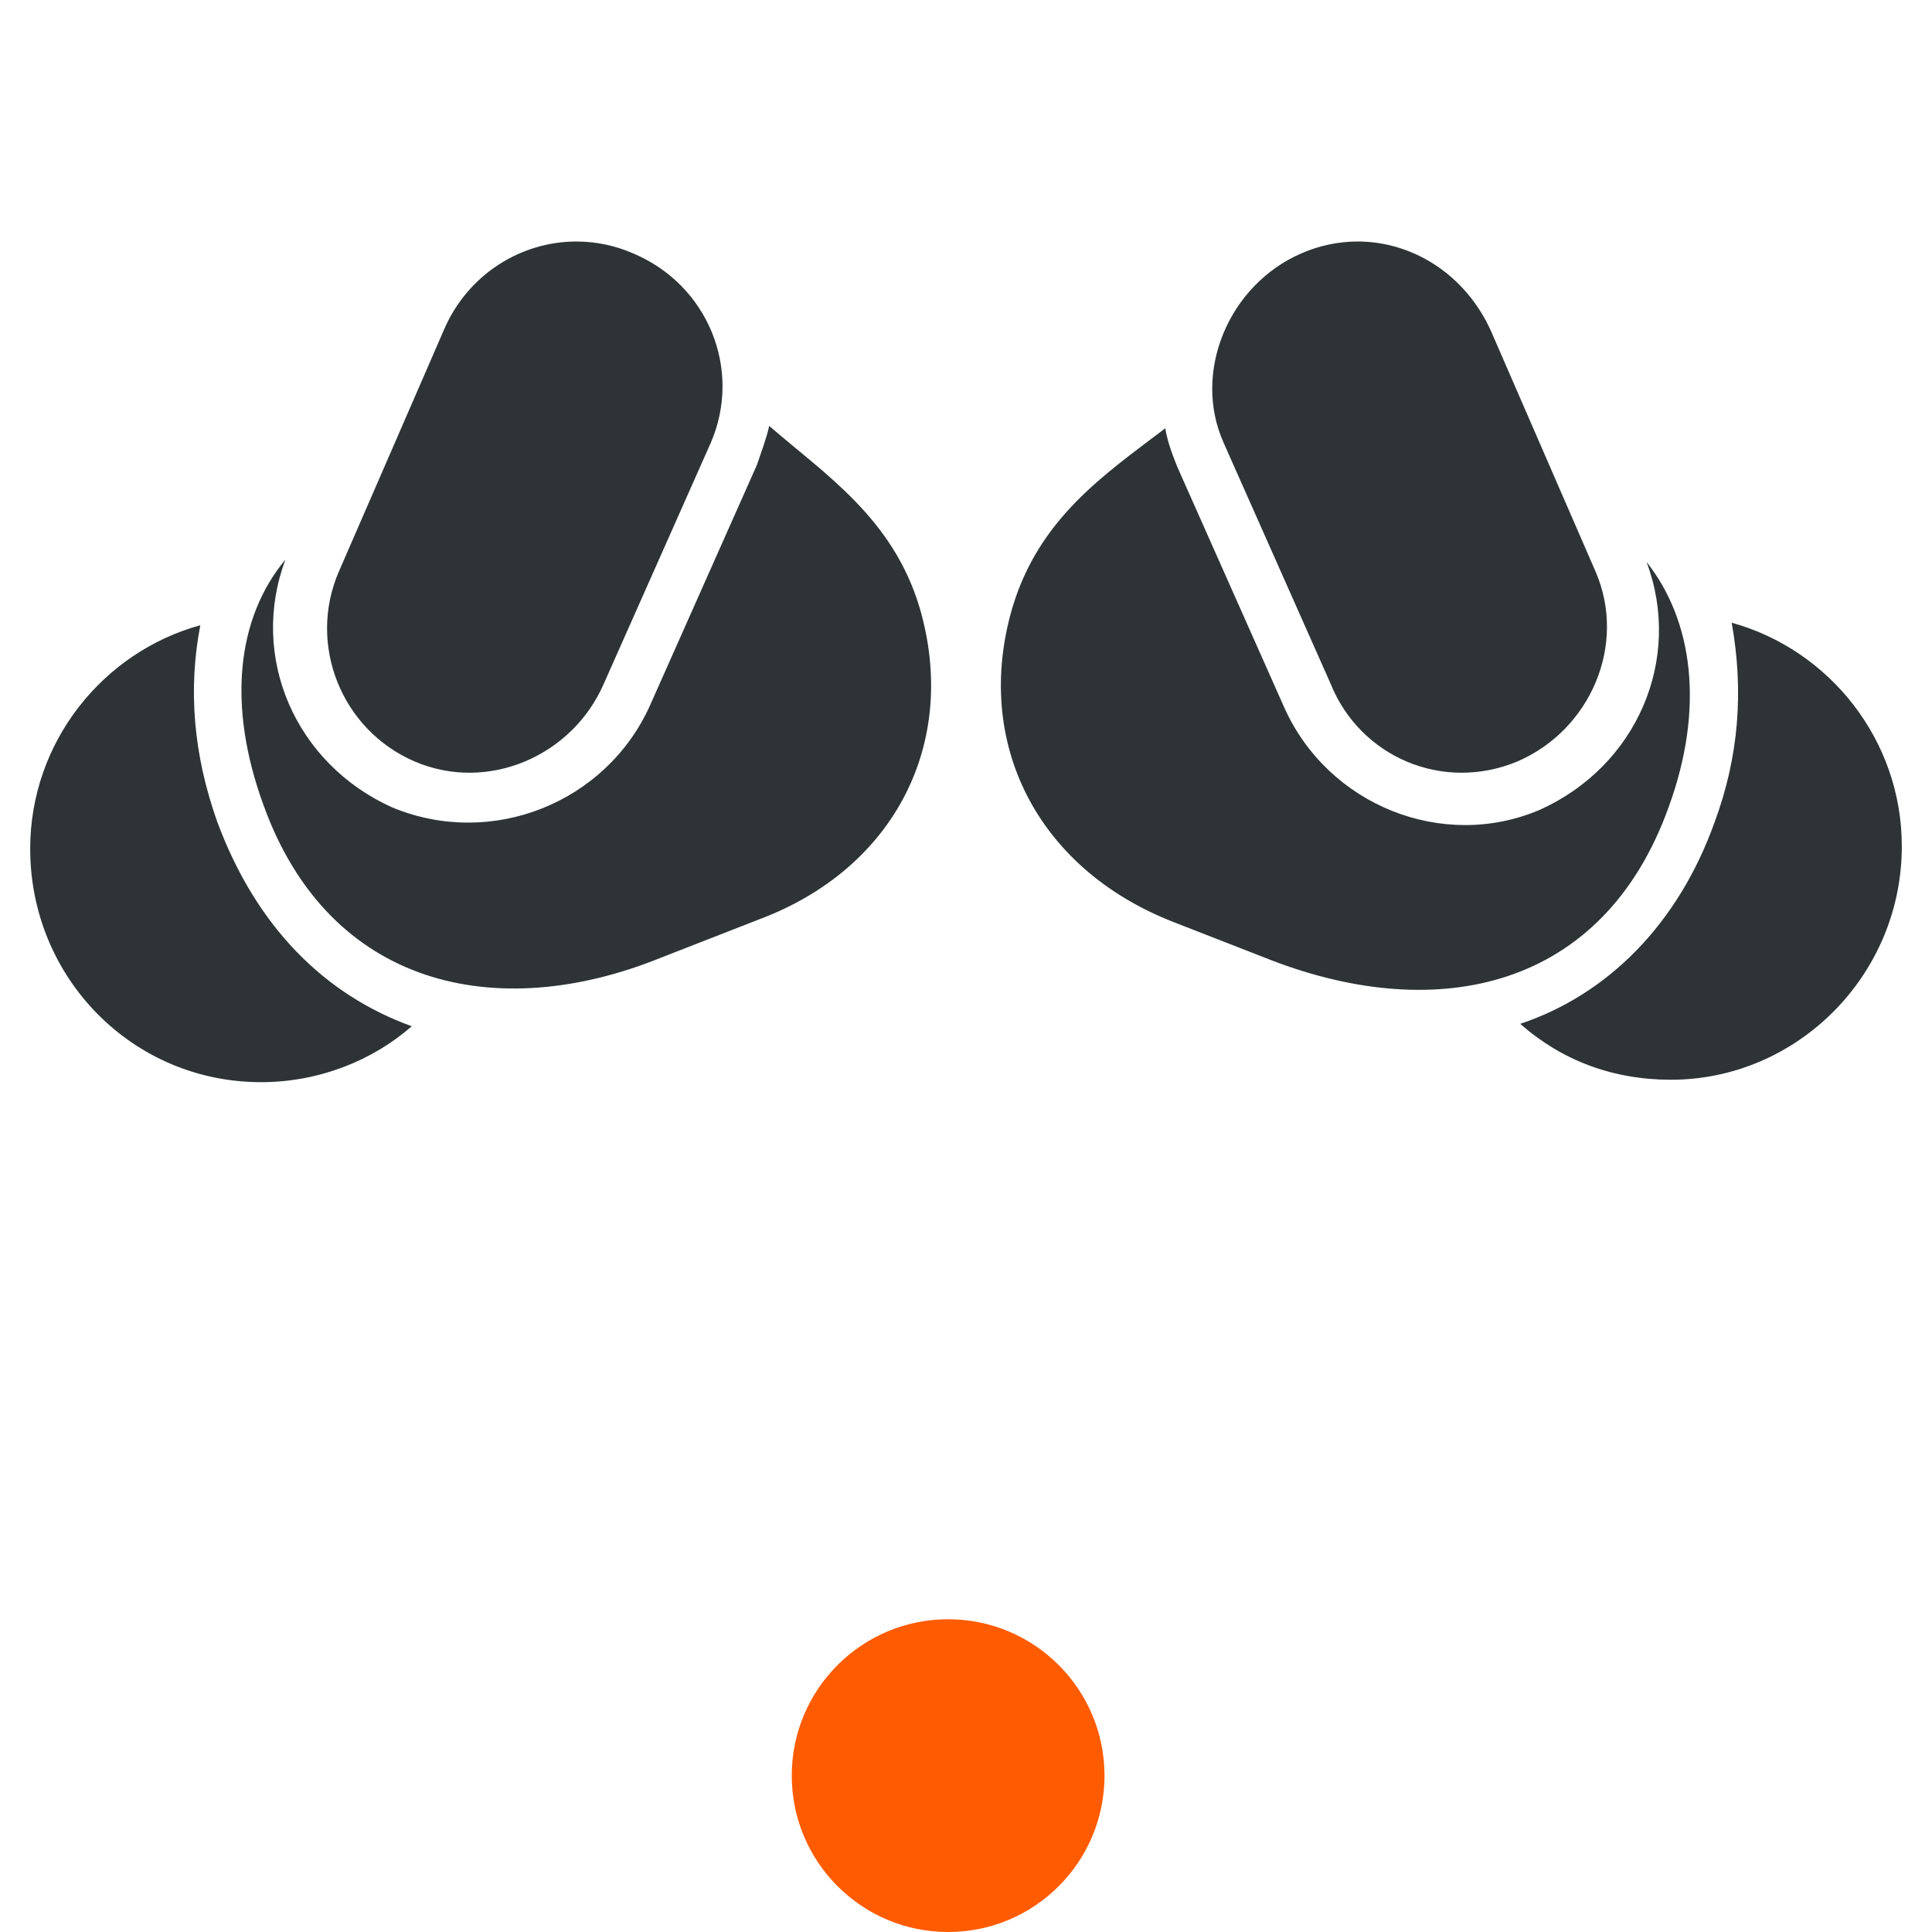
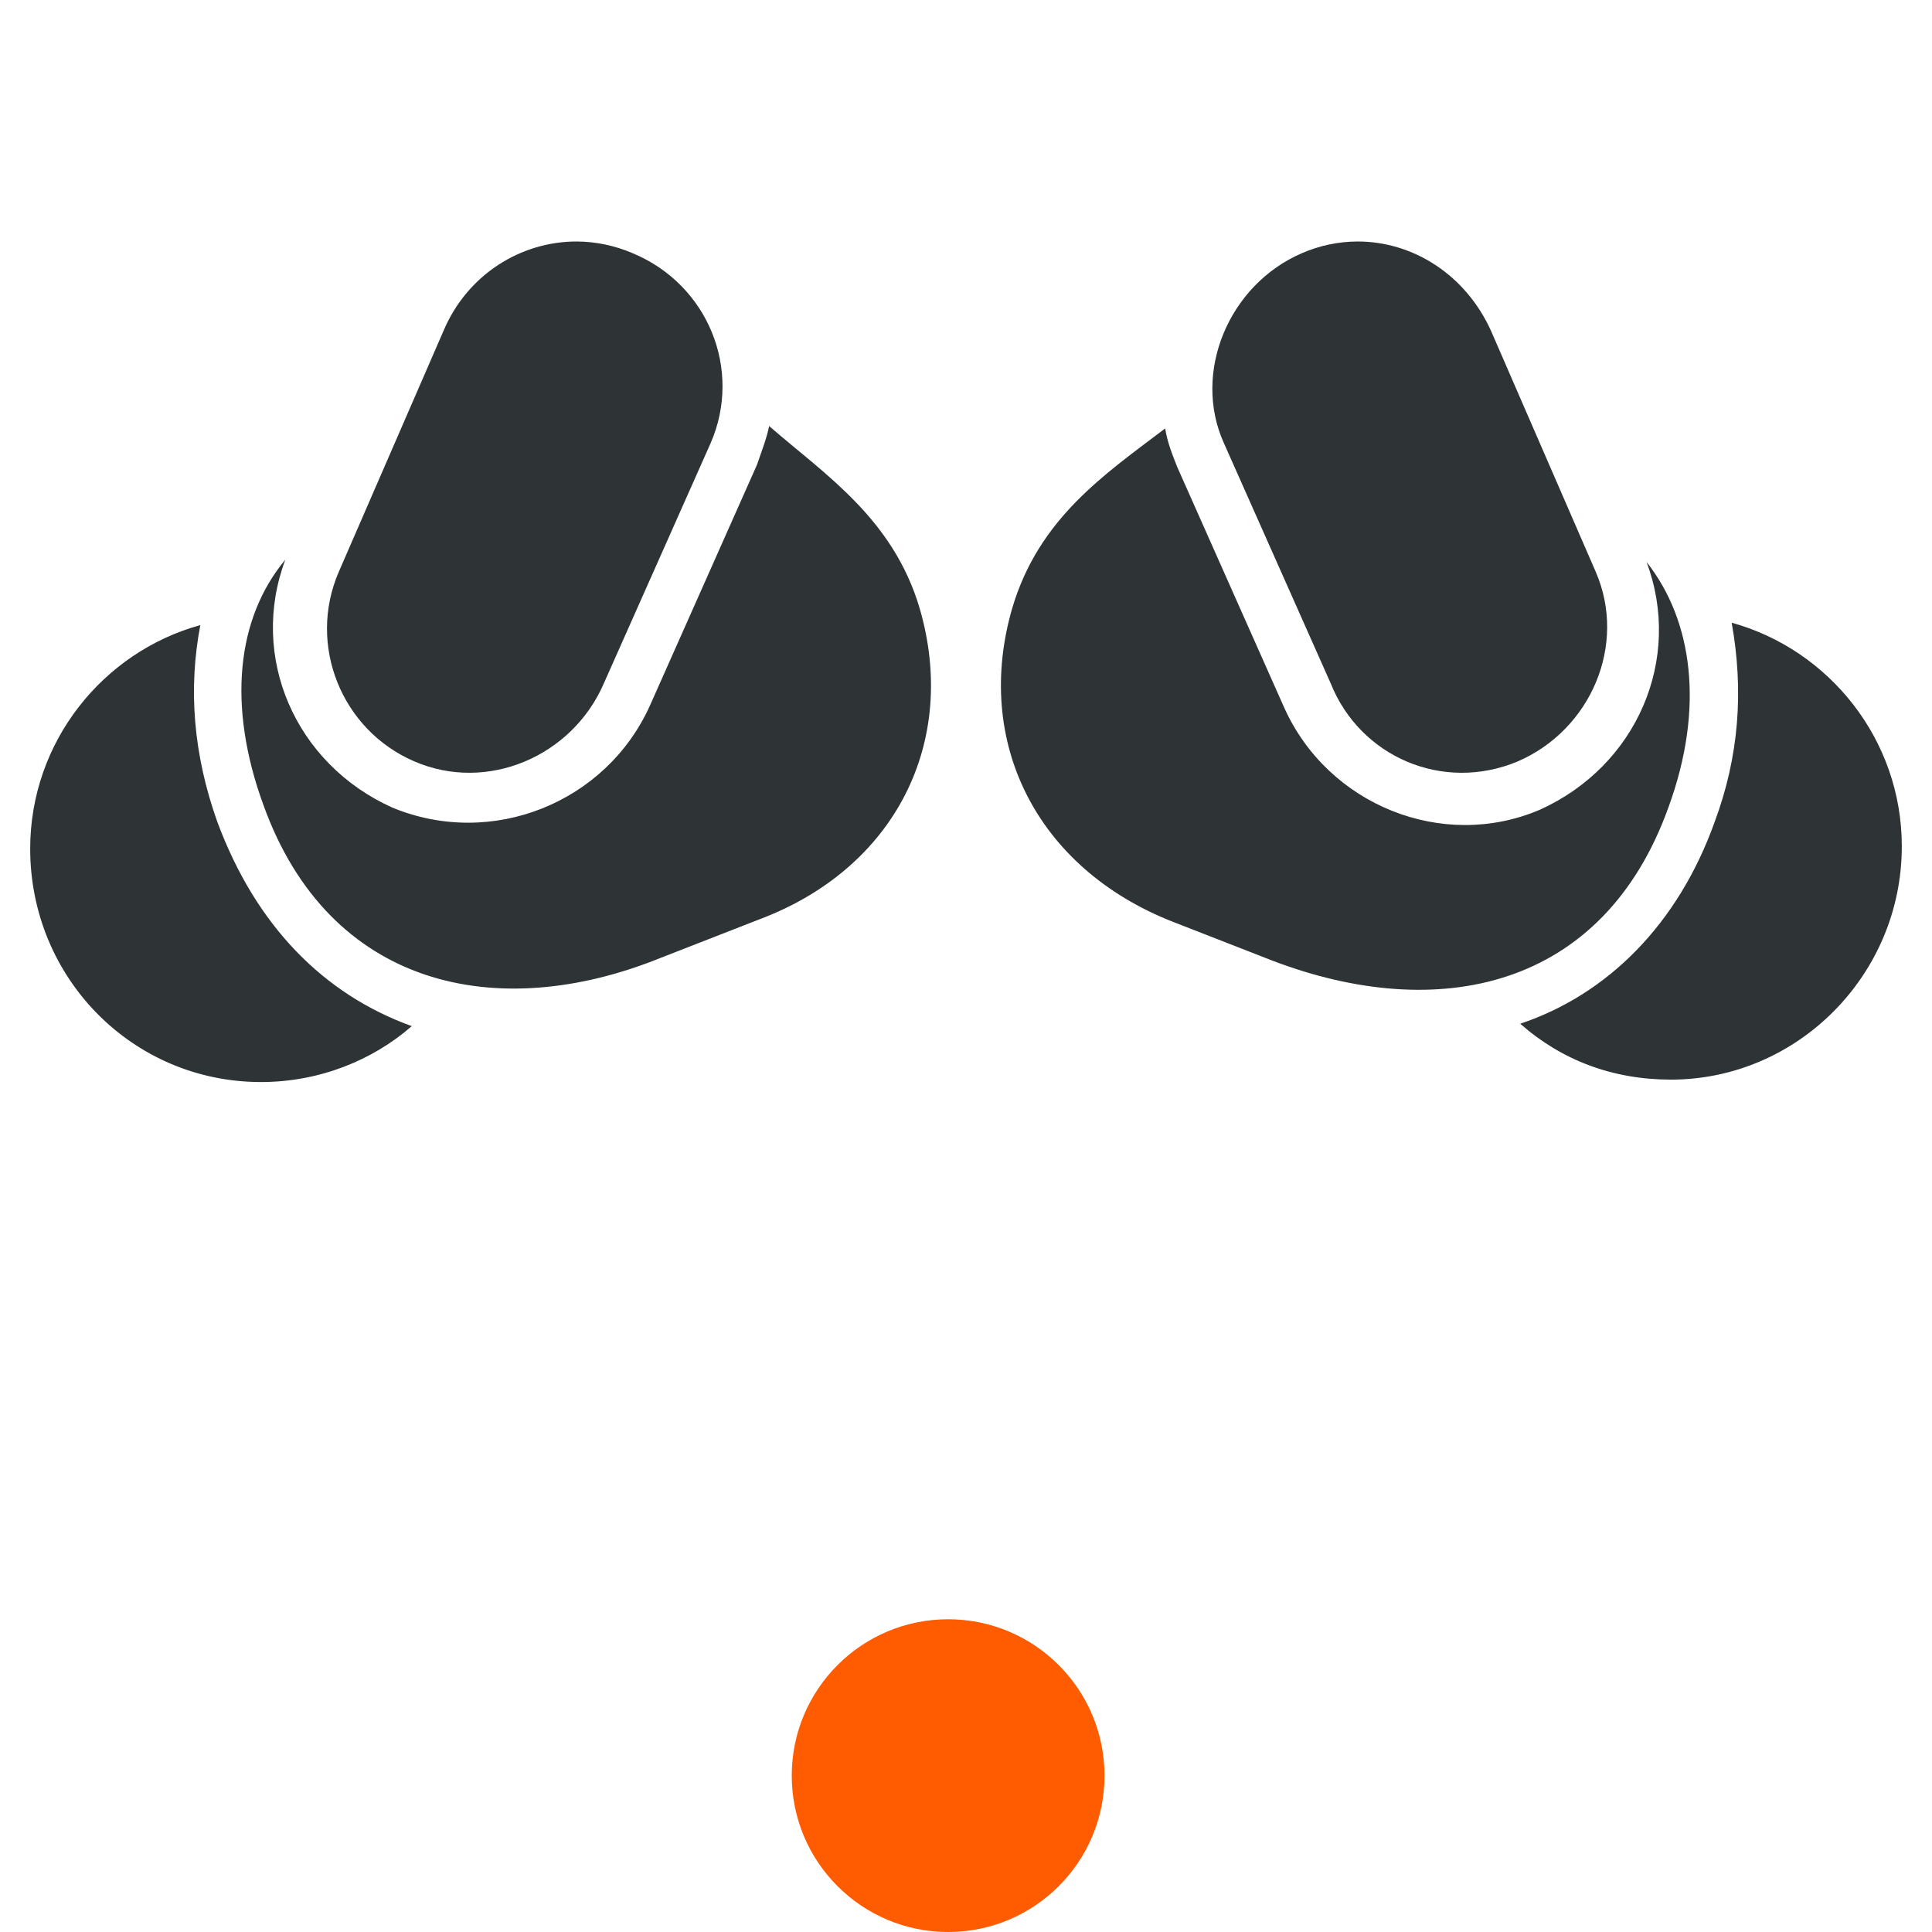
- <svg xmlns="http://www.w3.org/2000/svg" height="16" viewBox="0 0 16 16" width="16" version="1.1" id="svg1">
-   <defs id="defs1" />
-   <circle class="warning" cx="7.852" cy="14.705" fill="#ff5b00" r="1.295" id="circle1" />
-   <path id="path2" d="M 4.779,2 C 4.314,1.998 3.868,2.274 3.672,2.742 L 2.806,4.734 C 2.545,5.338 2.827,6.043 3.431,6.305 4.035,6.566 4.739,6.265 5.001,5.661 L 5.886,3.668 C 6.148,3.064 5.866,2.359 5.242,2.098 5.091,2.032 4.934,2.001 4.779,2 Z M 11.238,2 C 11.085,2.001 10.929,2.032 10.778,2.098 10.174,2.359 9.872,3.084 10.134,3.668 L 11.019,5.661 C 11.261,6.265 11.945,6.566 12.569,6.305 13.173,6.043 13.475,5.338 13.214,4.734 L 12.348,2.742 C 12.137,2.274 11.699,1.998 11.238,2 Z M 6.37,3.527 C 6.349,3.627 6.309,3.728 6.269,3.849 L 5.383,5.842 C 5.021,6.647 4.075,7.029 3.249,6.687 2.444,6.325 2.062,5.439 2.364,4.634 1.961,5.117 1.88,5.842 2.182,6.667 2.726,8.177 4.115,8.479 5.464,7.935 L 6.289,7.613 C 7.416,7.19 7.94,6.144 7.617,5.036 7.396,4.292 6.833,3.929 6.37,3.527 Z M 9.65,3.547 C 9.147,3.93 8.604,4.292 8.383,5.036 8.06,6.144 8.584,7.19 9.711,7.633 L 10.536,7.955 C 11.905,8.479 13.274,8.197 13.818,6.687 14.12,5.862 14.019,5.137 13.636,4.654 13.938,5.459 13.556,6.345 12.751,6.707 11.945,7.05 10.999,6.667 10.637,5.862 L 9.751,3.869 C 9.711,3.768 9.671,3.668 9.65,3.547 Z M 14.341,5.157 C 14.442,5.721 14.401,6.264 14.2,6.808 13.898,7.653 13.314,8.237 12.59,8.479 12.932,8.781 13.355,8.942 13.838,8.942 14.884,8.942 15.75,8.076 15.75,7.009 15.75,6.124 15.146,5.379 14.341,5.157 Z M 1.659,5.178 C 0.854,5.399 0.25,6.144 0.25,7.029 0.25,8.096 1.095,8.962 2.162,8.962 2.645,8.962 3.088,8.781 3.41,8.499 2.686,8.237 2.122,7.674 1.8,6.808 1.599,6.244 1.558,5.701 1.659,5.178 Z" style="fill:#2e3436;fill-opacity:1;stroke-width:0.201" />
+ <svg xmlns="http://www.w3.org/2000/svg" height="16" viewBox="0 0 16 16" width="16">
+   <circle class="warning" cx="7.852" cy="14.705" fill="#ff5b00" r="1.295" />
+   <path d="m4.779 2c-.465-.002-.91.274-1.107.742l-.866 1.993c-.262.604.02 1.309.624 1.57.604.262 1.308-.04 1.57-.644l.886-1.993c.262-.604-.02-1.309-.644-1.57-.151-.065-.308-.097-.464-.098zm6.46 0c-.153.001-.309.032-.46.098-.604.262-.906.987-.644 1.57l.886 1.993c.242.604.926.906 1.55.644.604-.262.906-.966.644-1.57l-.866-1.993c-.211-.468-.649-.744-1.11-.742zm-4.869 1.527c-.02.101-.06.202-.101.322l-.886 1.993c-.362.805-1.308 1.188-2.134.846-.805-.362-1.188-1.248-.886-2.053-.403.483-.483 1.208-.181 2.033.544 1.51 1.933 1.811 3.281 1.268l.825-.322c1.127-.423 1.651-1.47 1.328-2.577-.221-.745-.785-1.107-1.248-1.51zm3.281.02c-.503.382-1.047.744-1.268 1.489-.322 1.107.201 2.154 1.328 2.597l.825.322c1.369.523 2.738.242 3.281-1.268.302-.825.201-1.55-.181-2.033.302.805-.081 1.691-.886 2.053-.805.342-1.751-.04-2.114-.845l-.886-1.993c-.04-.101-.081-.201-.101-.322zm4.69 1.61c.101.564.061 1.107-.141 1.65-.302.845-.886 1.429-1.61 1.671.342.302.765.463 1.248.463 1.047 0 1.912-.866 1.912-1.932 0-.886-.604-1.63-1.409-1.852zm-12.682.02c-.805.221-1.409.966-1.409 1.852 0 1.067.845 1.932 1.912 1.932.483 0 .926-.181 1.248-.463-.725-.262-1.288-.825-1.61-1.691-.201-.564-.241-1.107-.141-1.63z" fill="#2e3436" stroke-width=".201" />
</svg>
